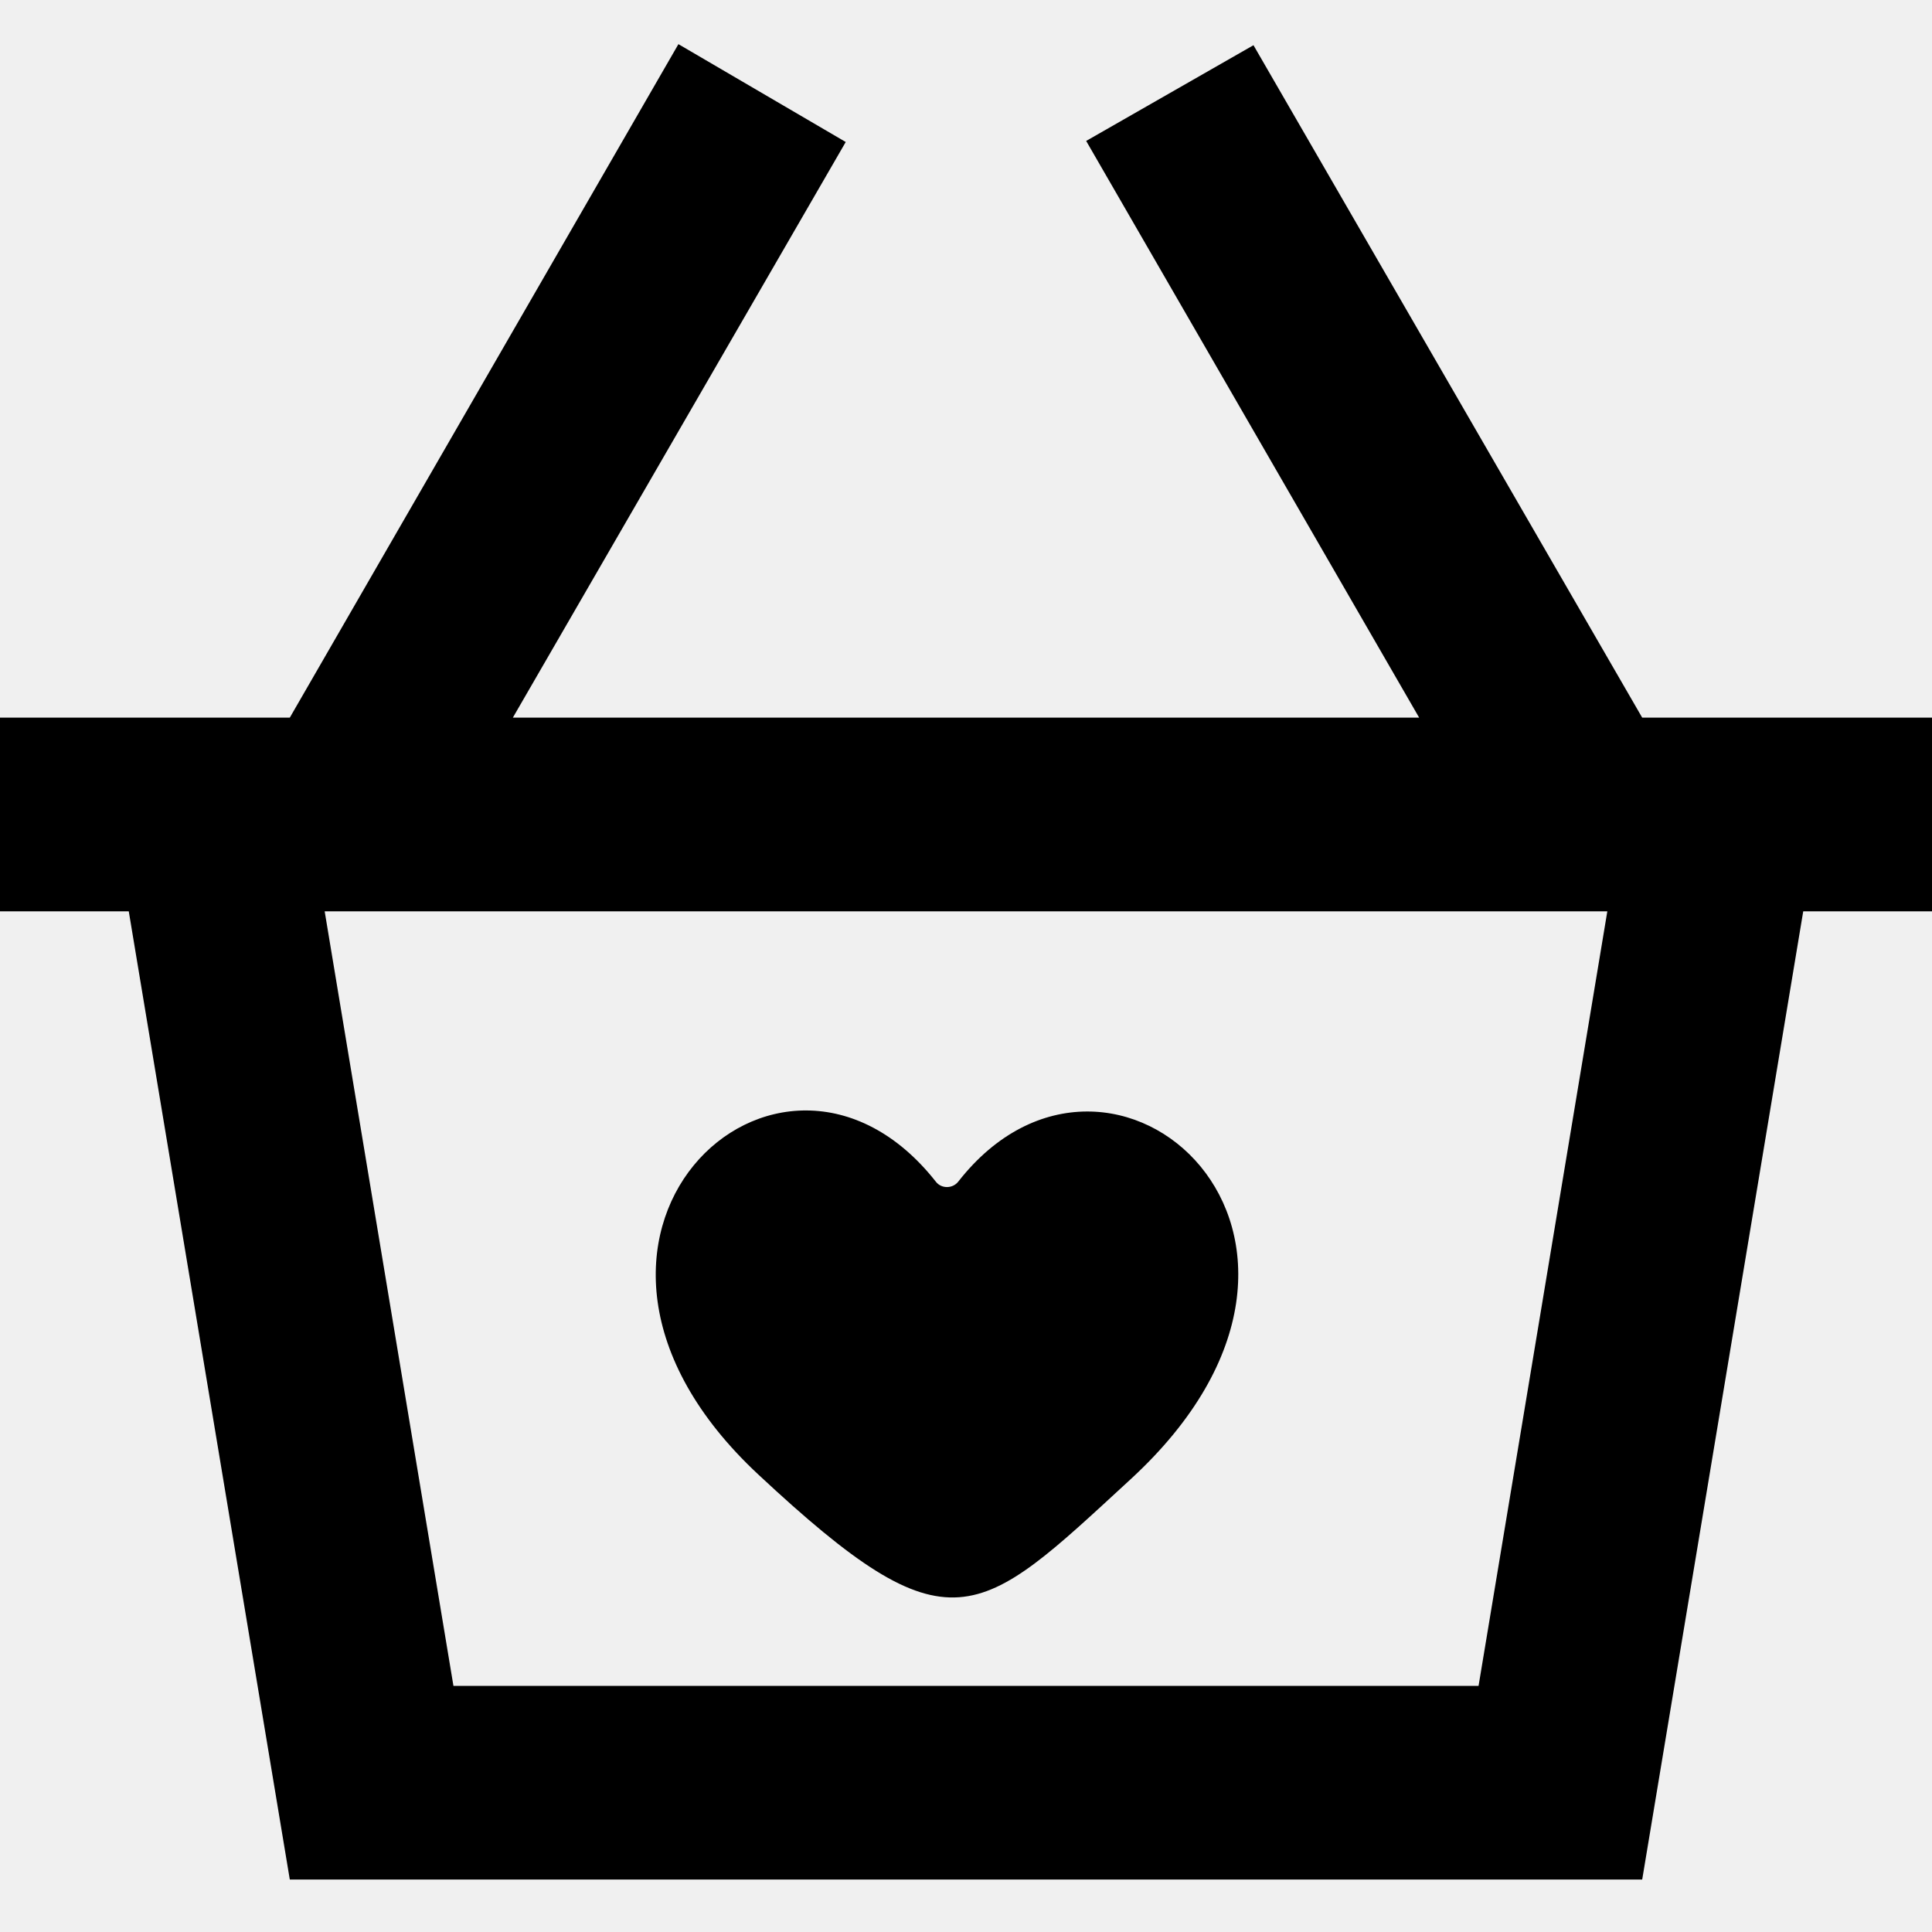
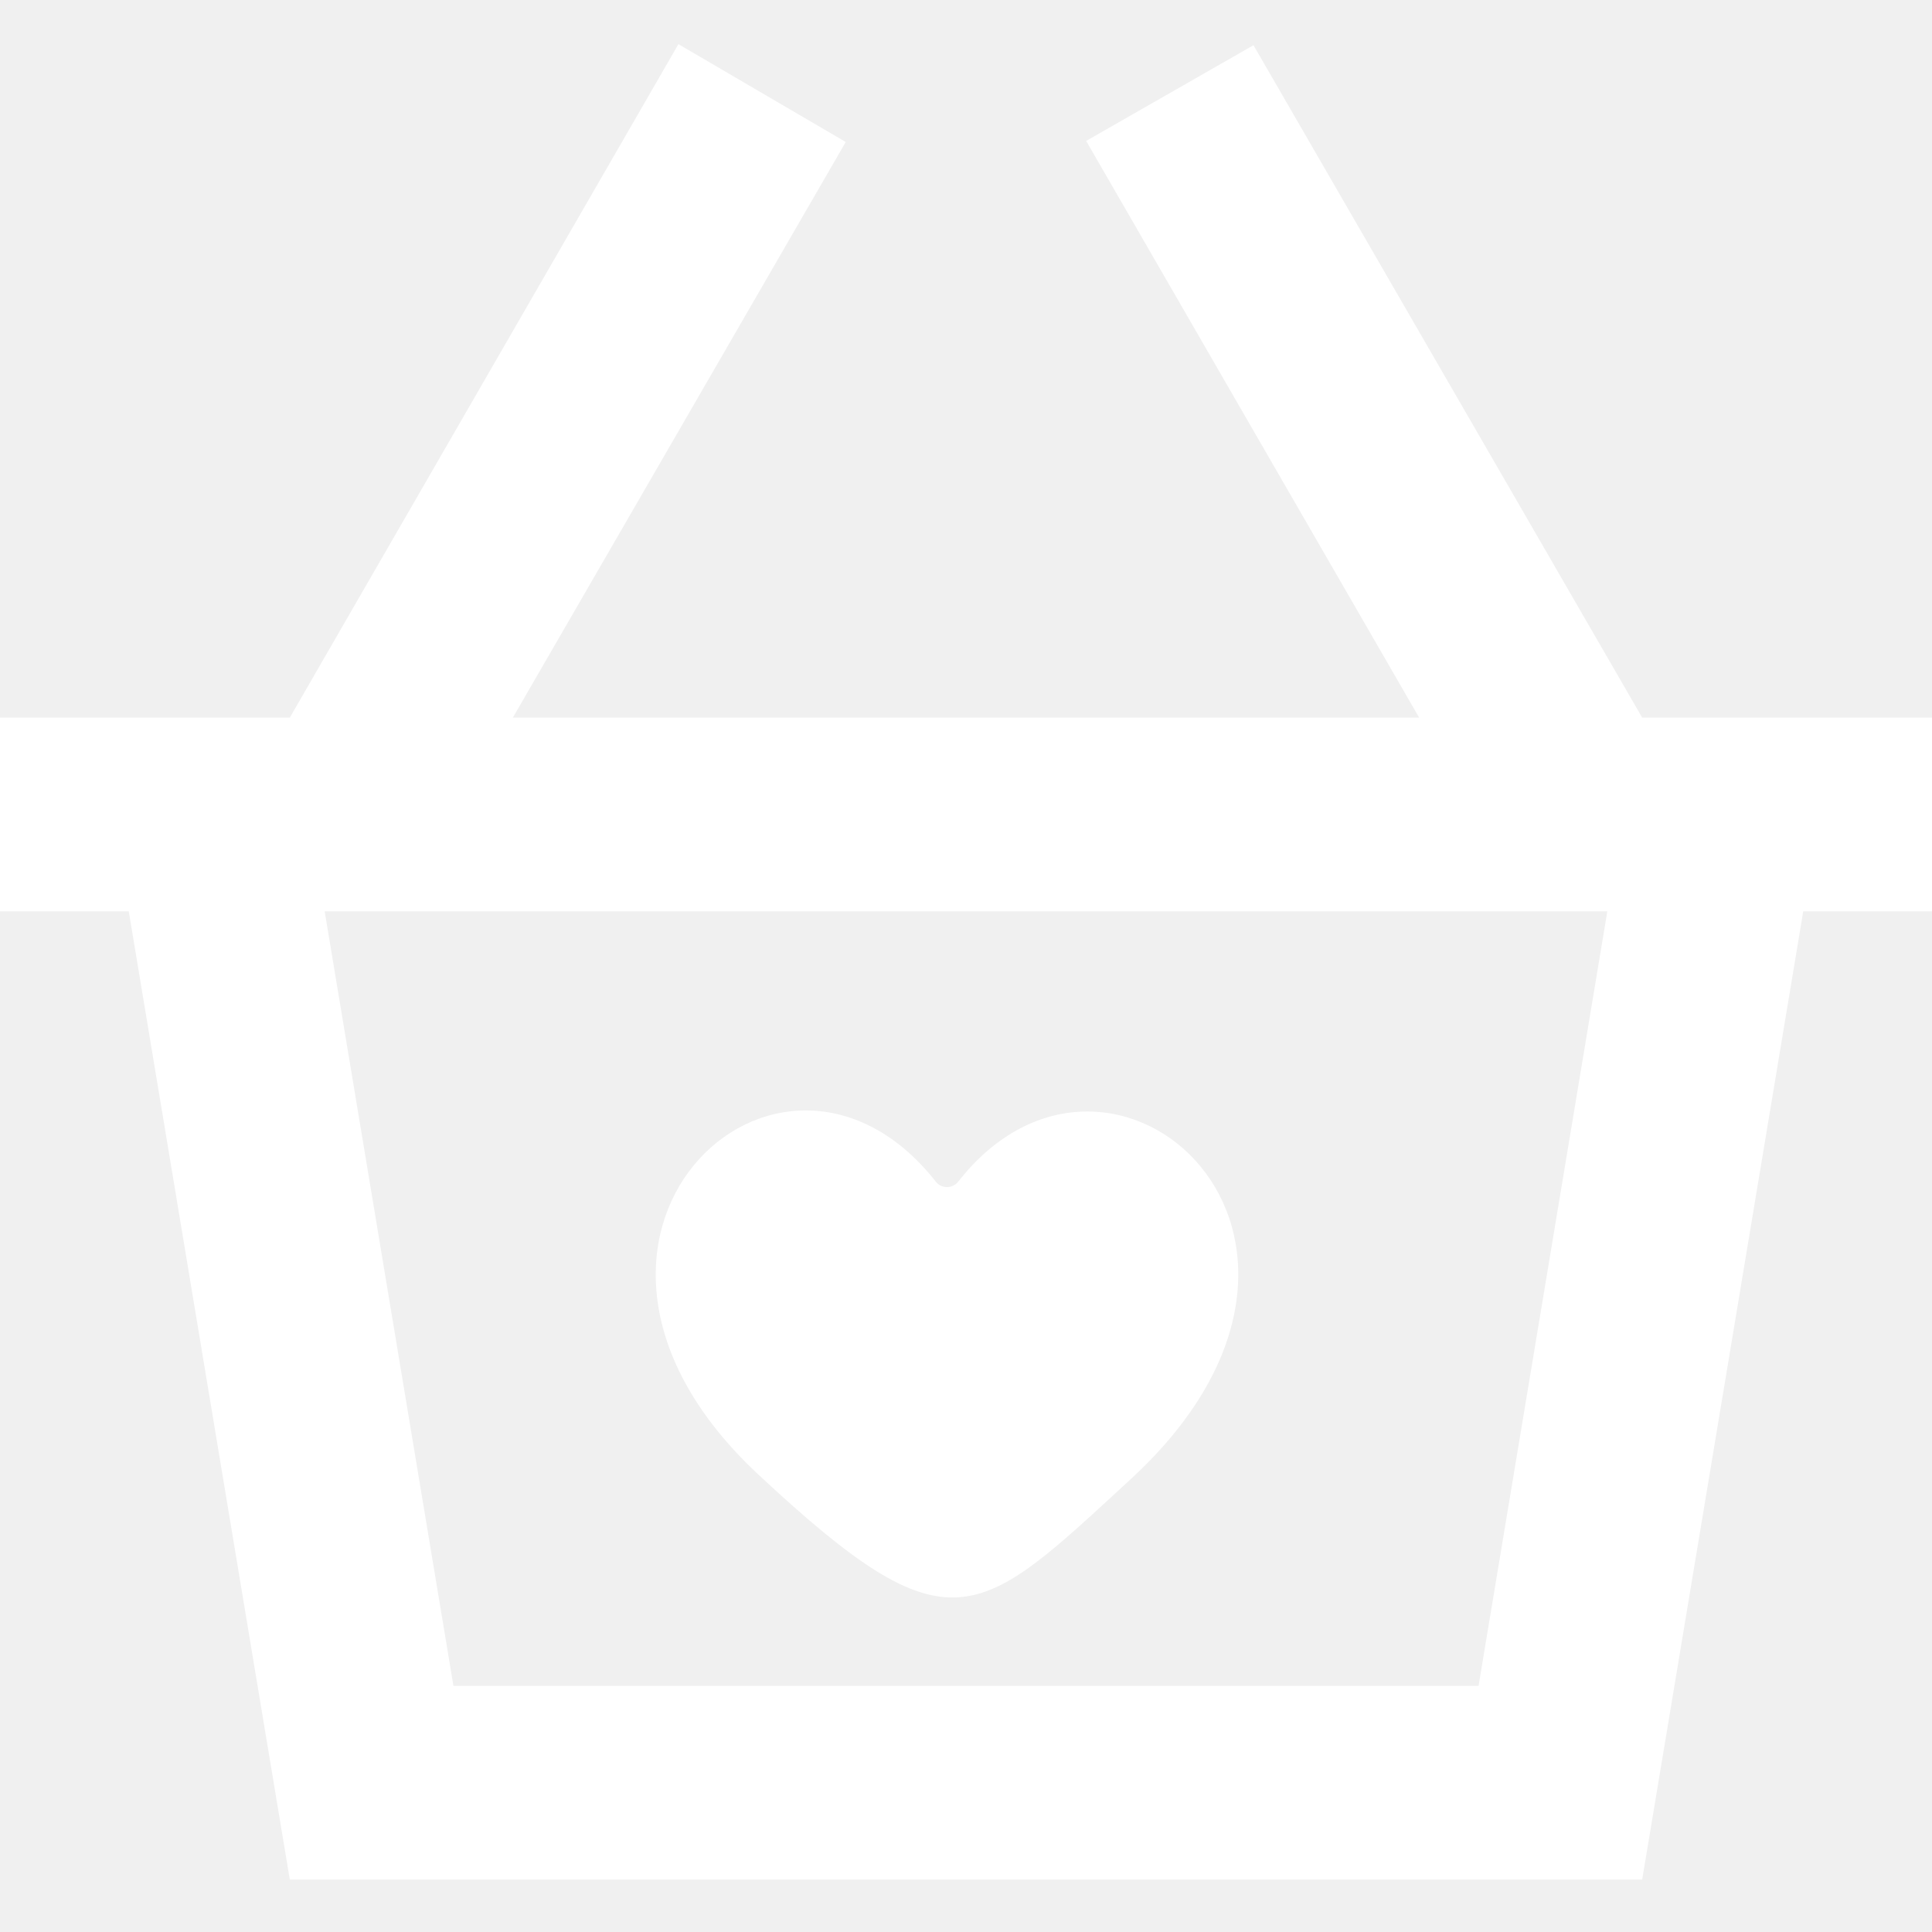
- <svg xmlns="http://www.w3.org/2000/svg" width="800px" height="800px" viewBox="0 -0.5 20 20" version="1.1">
-   <defs>
- 
- </defs>
-   <g id="Page-1" stroke="none" stroke-width="1" fill="none" fill-rule="evenodd">
-     <g id="Dribbble-Light-Preview" transform="translate(-60, -3200)" fill="#000000">
-       <g id="icons" transform="translate(56, 160)">
-         <path d="M15.701,3054.816 C14.115,3056.276 13.842,3056.622 11.852,3054.766 C9.237,3052.331 12.066,3049.673 13.688,3051.733 C13.746,3051.808 13.862,3051.806 13.92,3051.732 C15.506,3049.704 18.427,3052.312 15.701,3054.816 L15.701,3054.816 Z M19.306,3056.952 L8.694,3056.952 L7.361,3048.934 L20.639,3048.934 L19.306,3056.952 L19.306,3056.952 Z M21,3046.929 L16.976,3039.968 L15.244,3040.959 L18.691,3046.929 L9.309,3046.929 L12.755,3040.97 L11.023,3039.957 L7,3046.929 L4,3046.929 L4,3048.934 L5.333,3048.934 L7,3058.957 L21,3058.957 L22.667,3048.934 L24,3048.934 L24,3046.929 L21,3046.929 L21,3046.929 Z" id="shopping_cart_love-[#1119]">
- 
- </path>
+ <svg xmlns="http://www.w3.org/2000/svg" width="800px" height="800px" viewBox="0 -0.5 20 20" version="1.1" fill="#000000">
+   <g id="SVGRepo_bgCarrier" stroke-width="0" />
+   <g id="SVGRepo_tracerCarrier" stroke-linecap="round" stroke-linejoin="round" />
+   <g id="SVGRepo_iconCarrier">
+     <defs> </defs>
+     <g id="Page-1" stroke="none" stroke-width="1" fill="none" fill-rule="evenodd">
+       <g id="Dribbble-Light-Preview" transform="translate(-60, -3200)" fill="#ffffff">
+         <g id="icons" transform="translate(56, 160)">
+           <path d="M15.701,3054.816 C14.115,3056.276 13.842,3056.622 11.852,3054.766 C9.237,3052.331 12.066,3049.673 13.688,3051.733 C13.746,3051.808 13.862,3051.806 13.92,3051.732 C15.506,3049.704 18.427,3052.312 15.701,3054.816 L15.701,3054.816 Z M19.306,3056.952 L8.694,3056.952 L7.361,3048.934 L20.639,3048.934 L19.306,3056.952 L19.306,3056.952 Z M21,3046.929 L16.976,3039.968 L15.244,3040.959 L18.691,3046.929 L9.309,3046.929 L12.755,3040.97 L11.023,3039.957 L7,3046.929 L4,3046.929 L4,3048.934 L5.333,3048.934 L7,3058.957 L21,3058.957 L22.667,3048.934 L24,3048.934 L24,3046.929 L21,3046.929 L21,3046.929 Z" id="shopping_cart_love-[#fffffffffff]"> </path>
+         </g>
      </g>
    </g>
  </g>
</svg>
